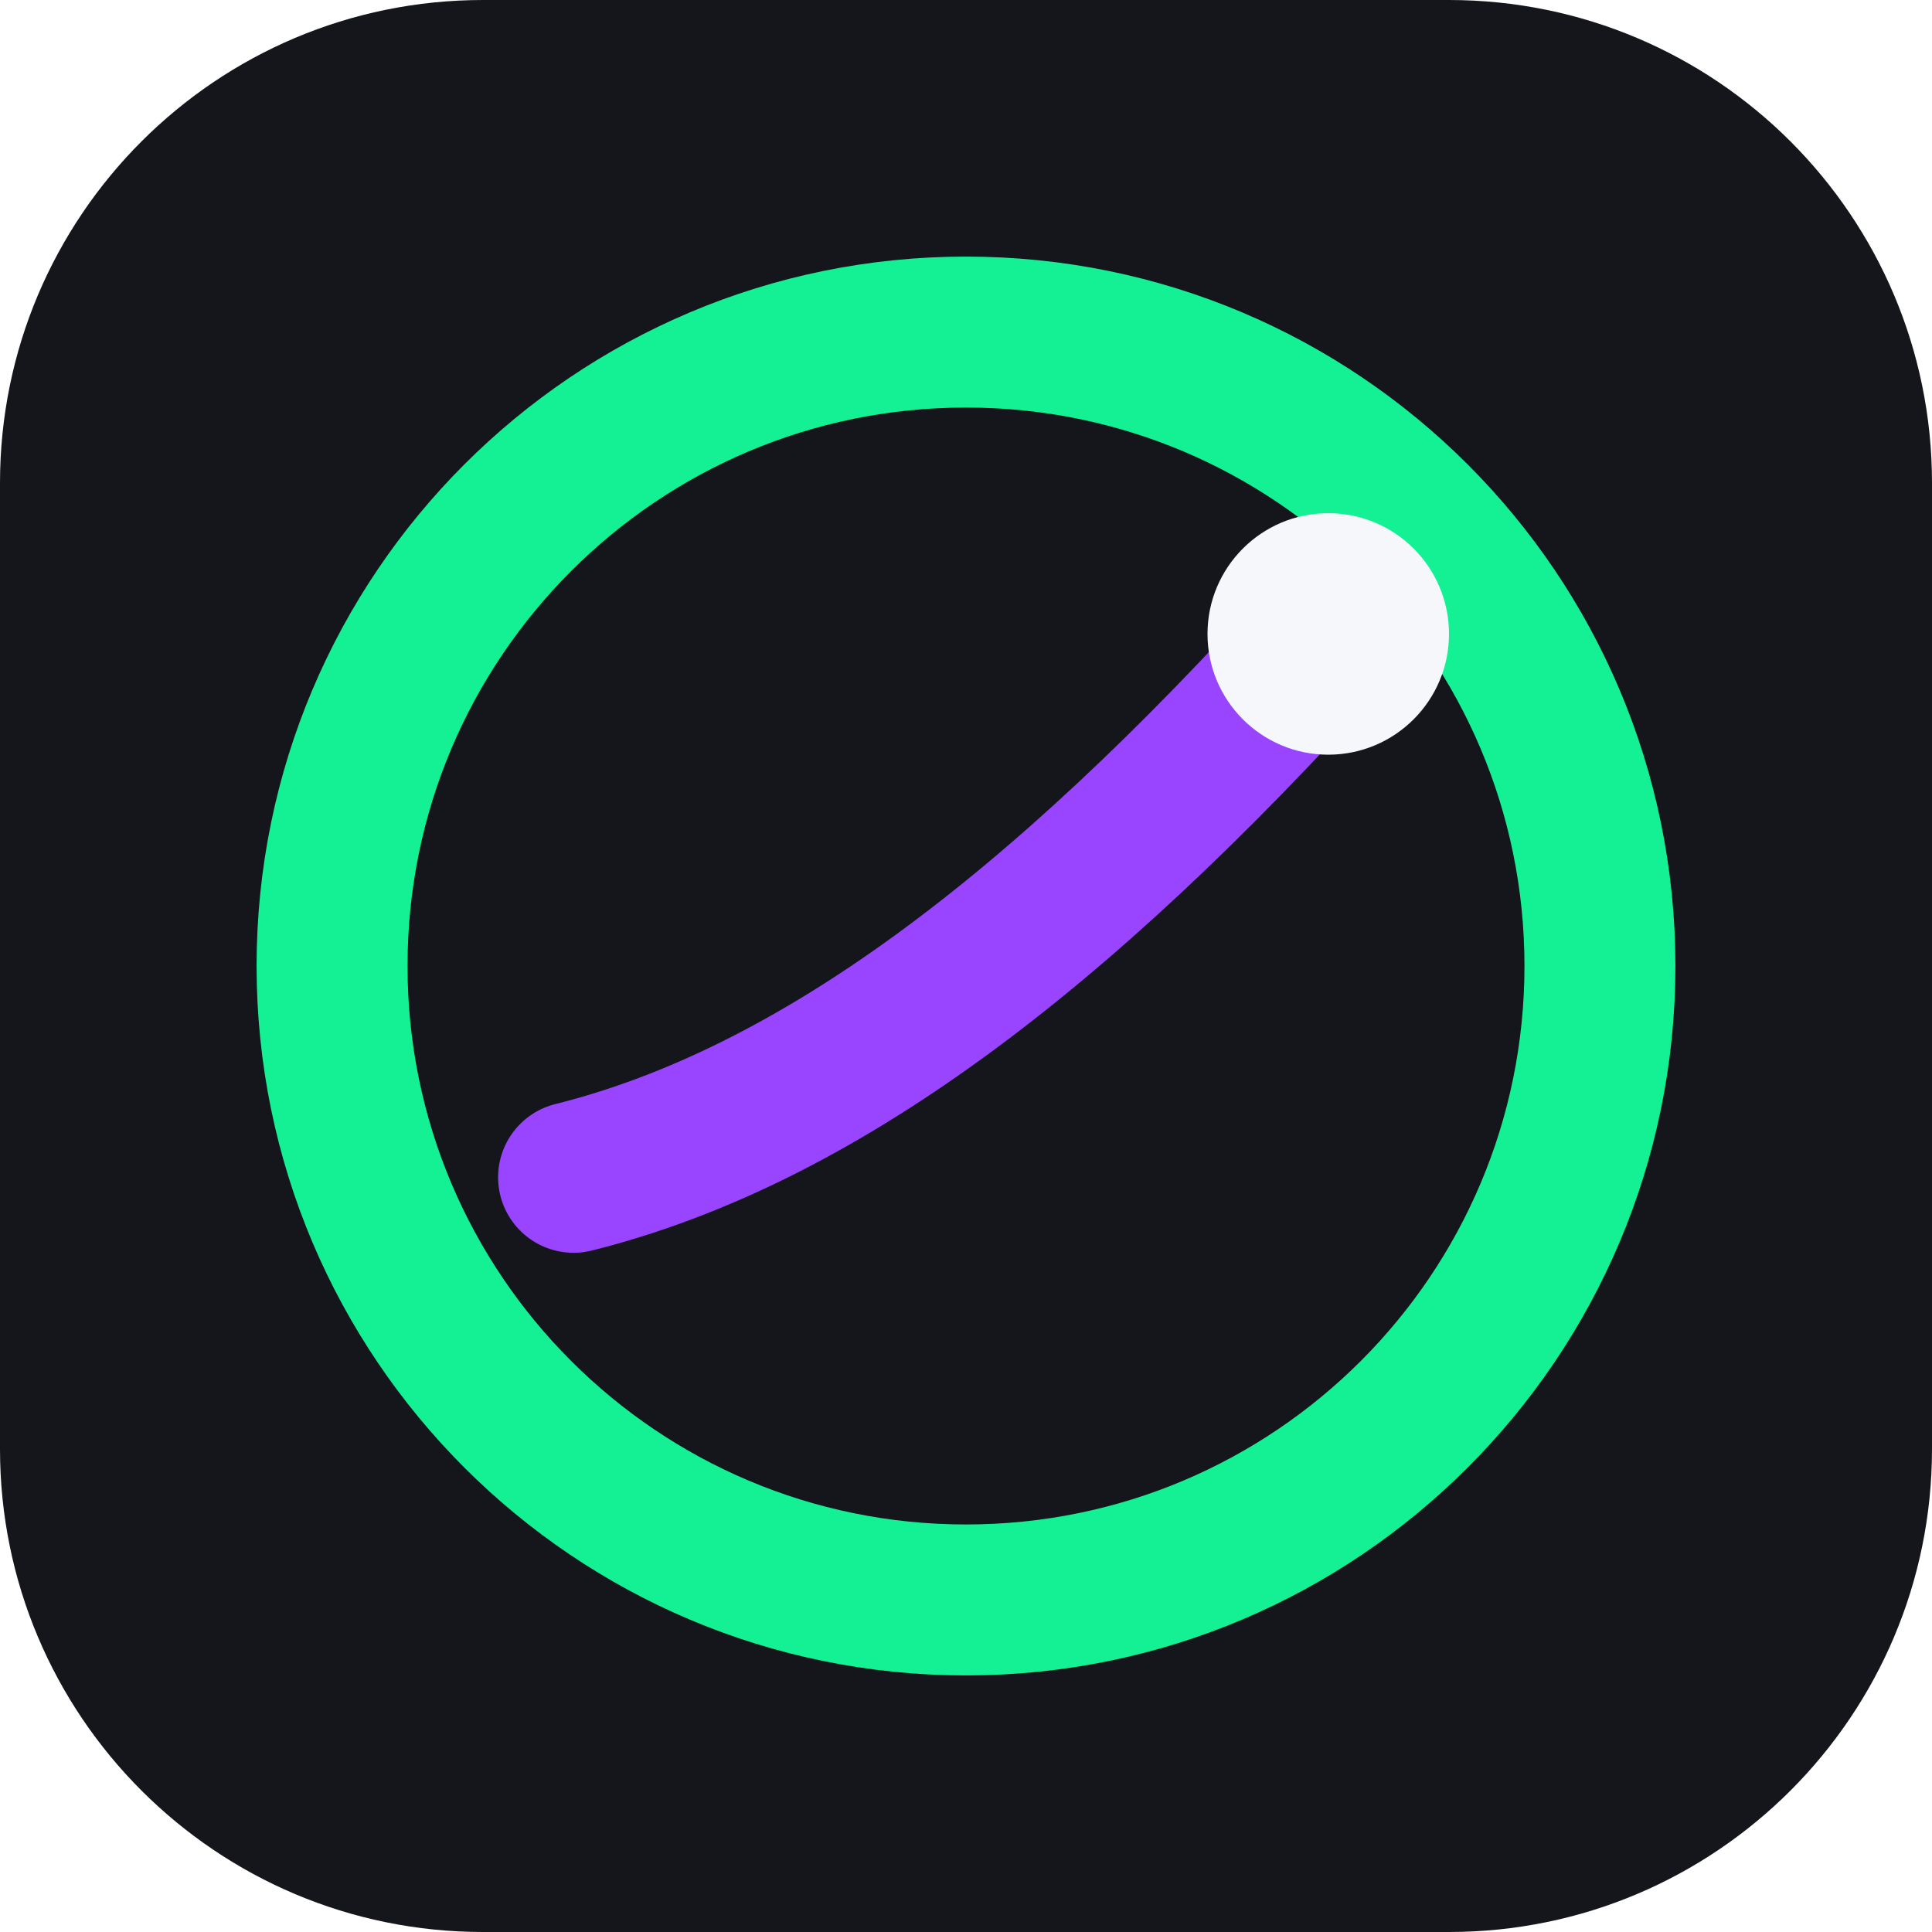
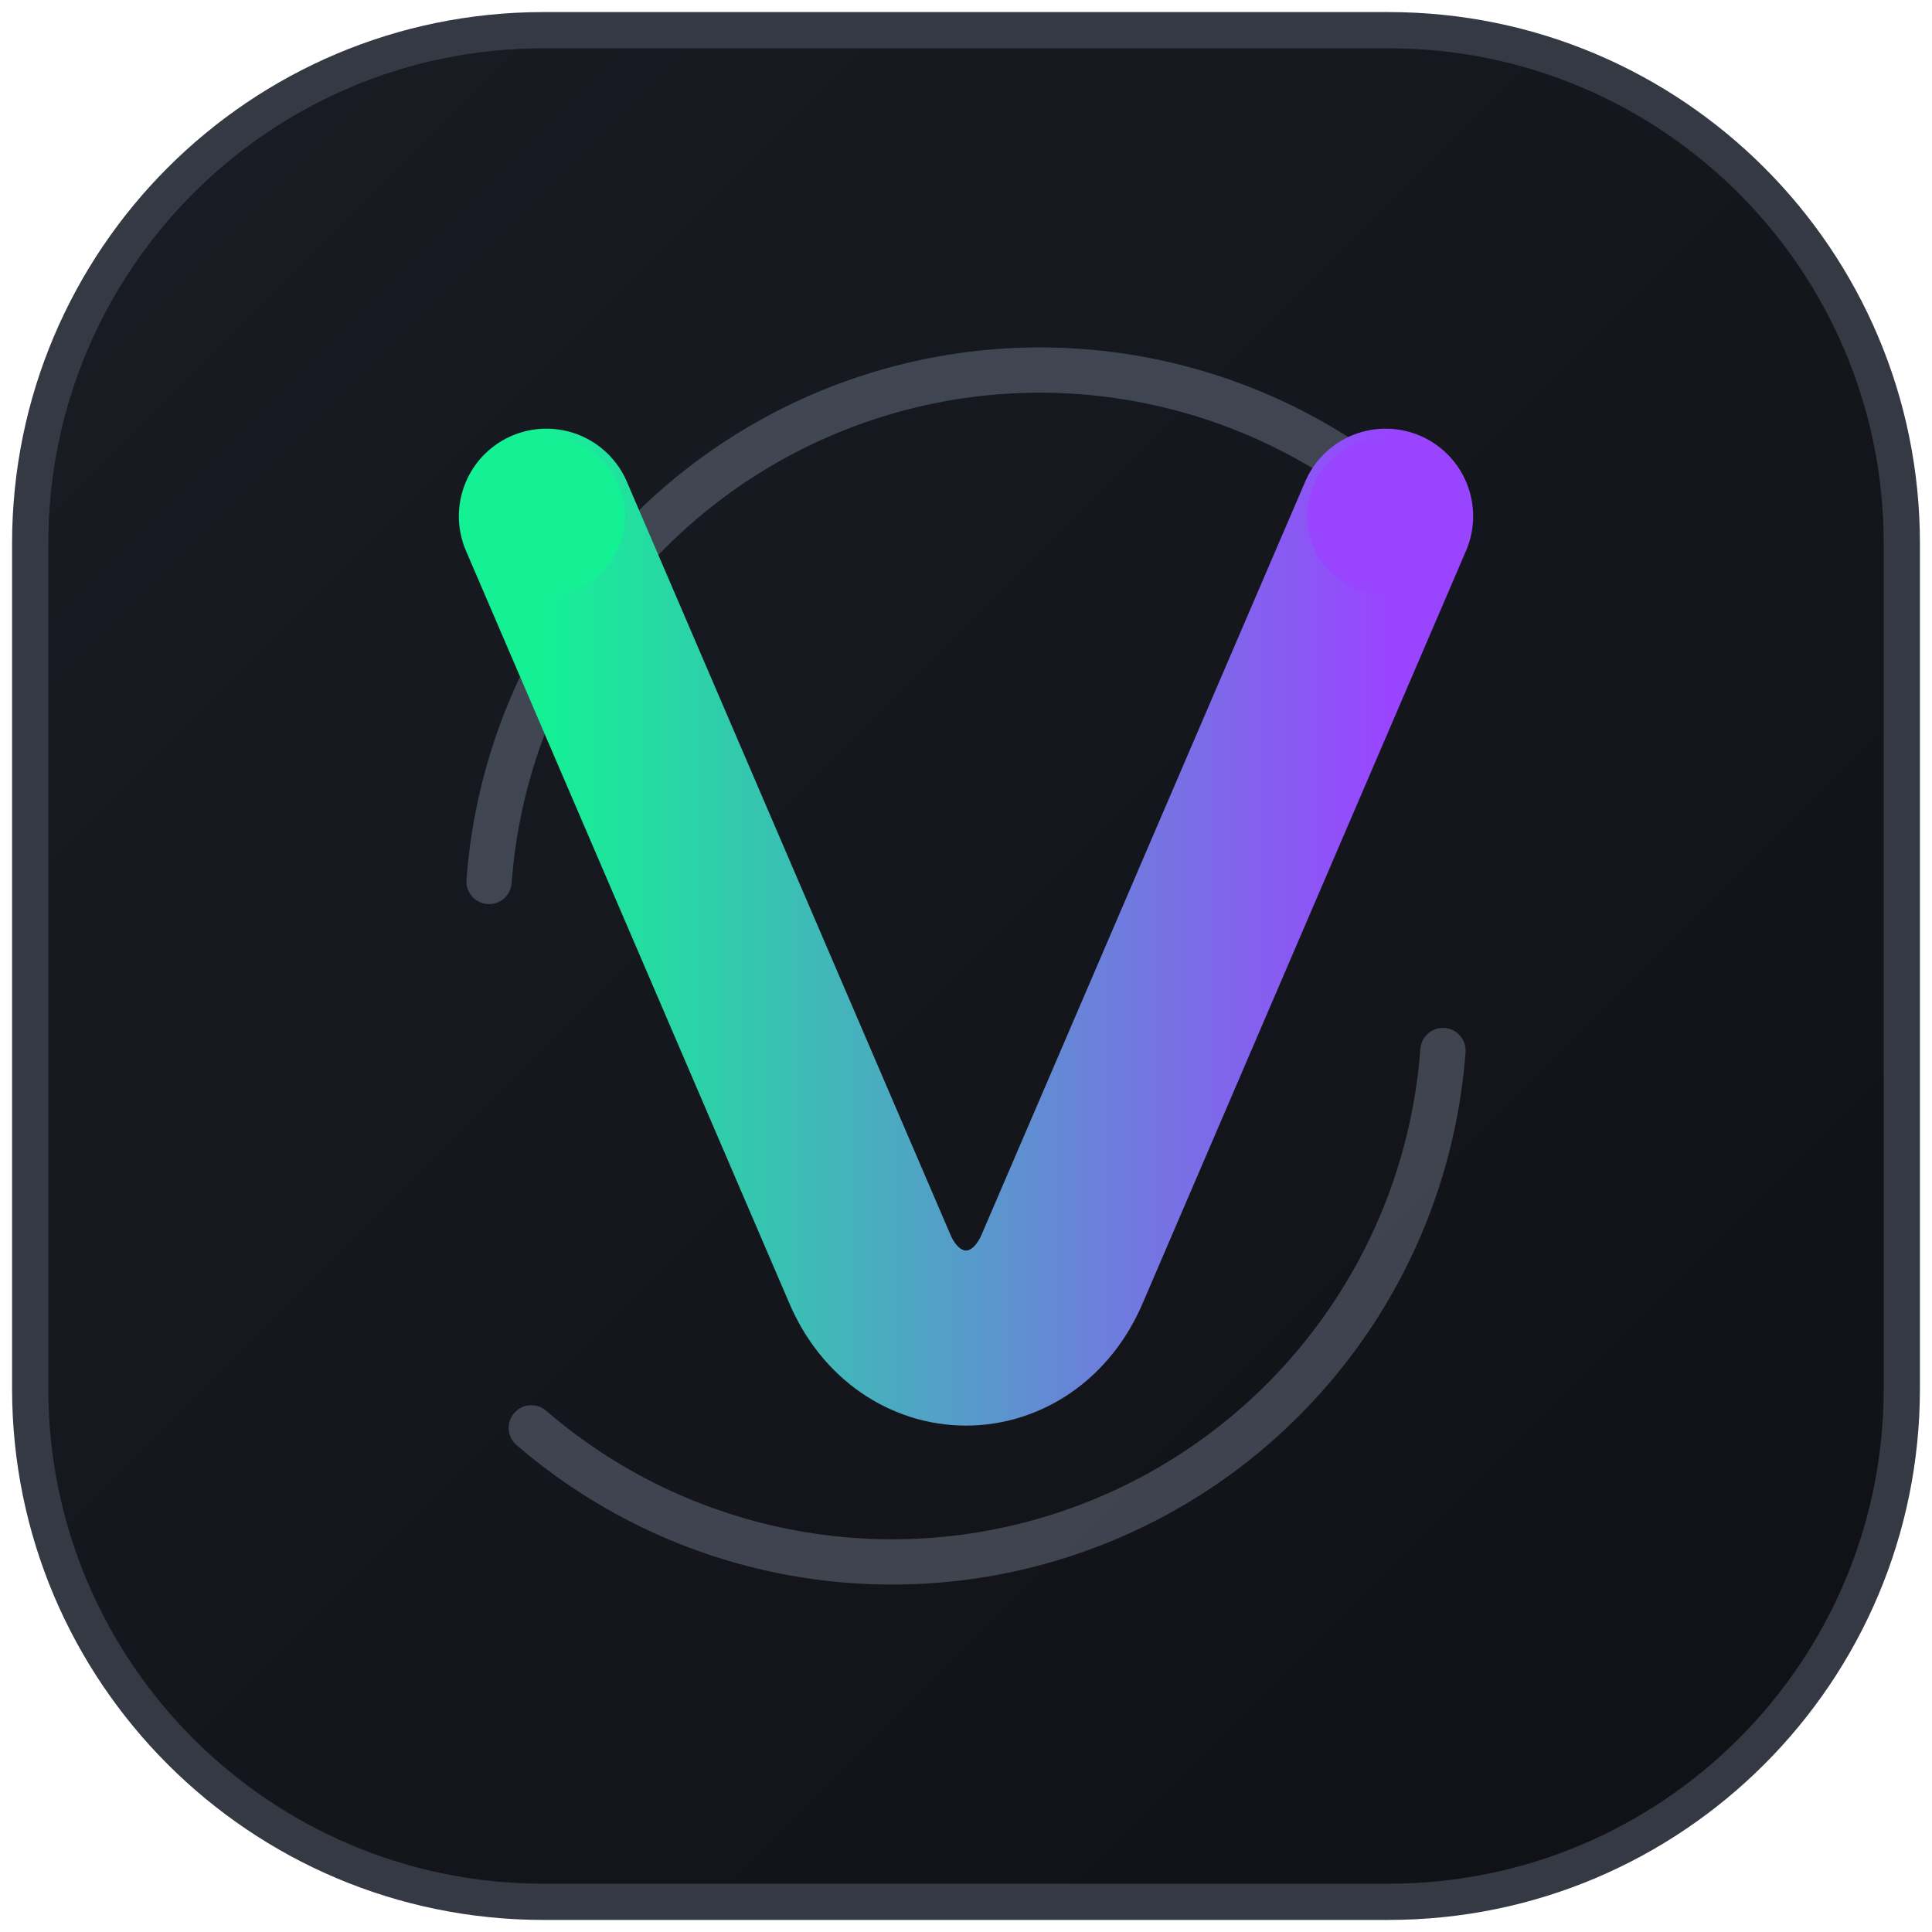
- <svg xmlns="http://www.w3.org/2000/svg" viewBox="0 0 64 64" role="img" aria-label="OrbiVela mark">
-   <rect width="64" height="64" rx="16" fill="#14161C" />
-   <circle cx="32" cy="32" r="21" fill="none" stroke="#14F195" stroke-width="5" />
-   <path d="M19 39c8-2 16-8 25-18" fill="none" stroke="#9945FF" stroke-width="5" stroke-linecap="round" />
-   <circle cx="44" cy="21" r="4" fill="#F5F7FA" />
+ <svg xmlns="http://www.w3.org/2000/svg" width="64" height="64" viewBox="0 0 64 64" role="img" aria-label="VelaCircuit mark">
+   <defs>
+     <linearGradient id="tile" x1="0" y1="0" x2="1" y2="1">
+       <stop stop-color="#191c24" />
+       <stop offset="1" stop-color="#101116" />
+     </linearGradient>
+     <linearGradient id="route" x1="0" y1="0" x2="1" y2="0">
+       <stop stop-color="#14F195" />
+       <stop offset="1" stop-color="#9945FF" />
+     </linearGradient>
+   </defs>
+   <rect x="1" y="1" width="62" height="62" rx="17" fill="url(#tile)" stroke="#343943" stroke-width="1.2" />
+   <path d="M16.2 29.2a18.3 18.3 0 0 1 30.2-12.5M47.8 34.8a18.3 18.3 0 0 1-30.2 12.5" fill="none" stroke="#707888" stroke-opacity=".48" stroke-width="1.5" stroke-linecap="round" />
+   <path d="M18.1 17.1 28.8 42c1.3 3.1 5.1 3.1 6.4 0l10.7-24.9" fill="none" stroke="url(#route)" stroke-width="5.8" stroke-linecap="round" stroke-linejoin="round" />
+   <circle cx="18.1" cy="17.1" r="2.6" fill="#14F195" />
+   <circle cx="45.9" cy="17.1" r="2.6" fill="#9945FF" />
</svg>
